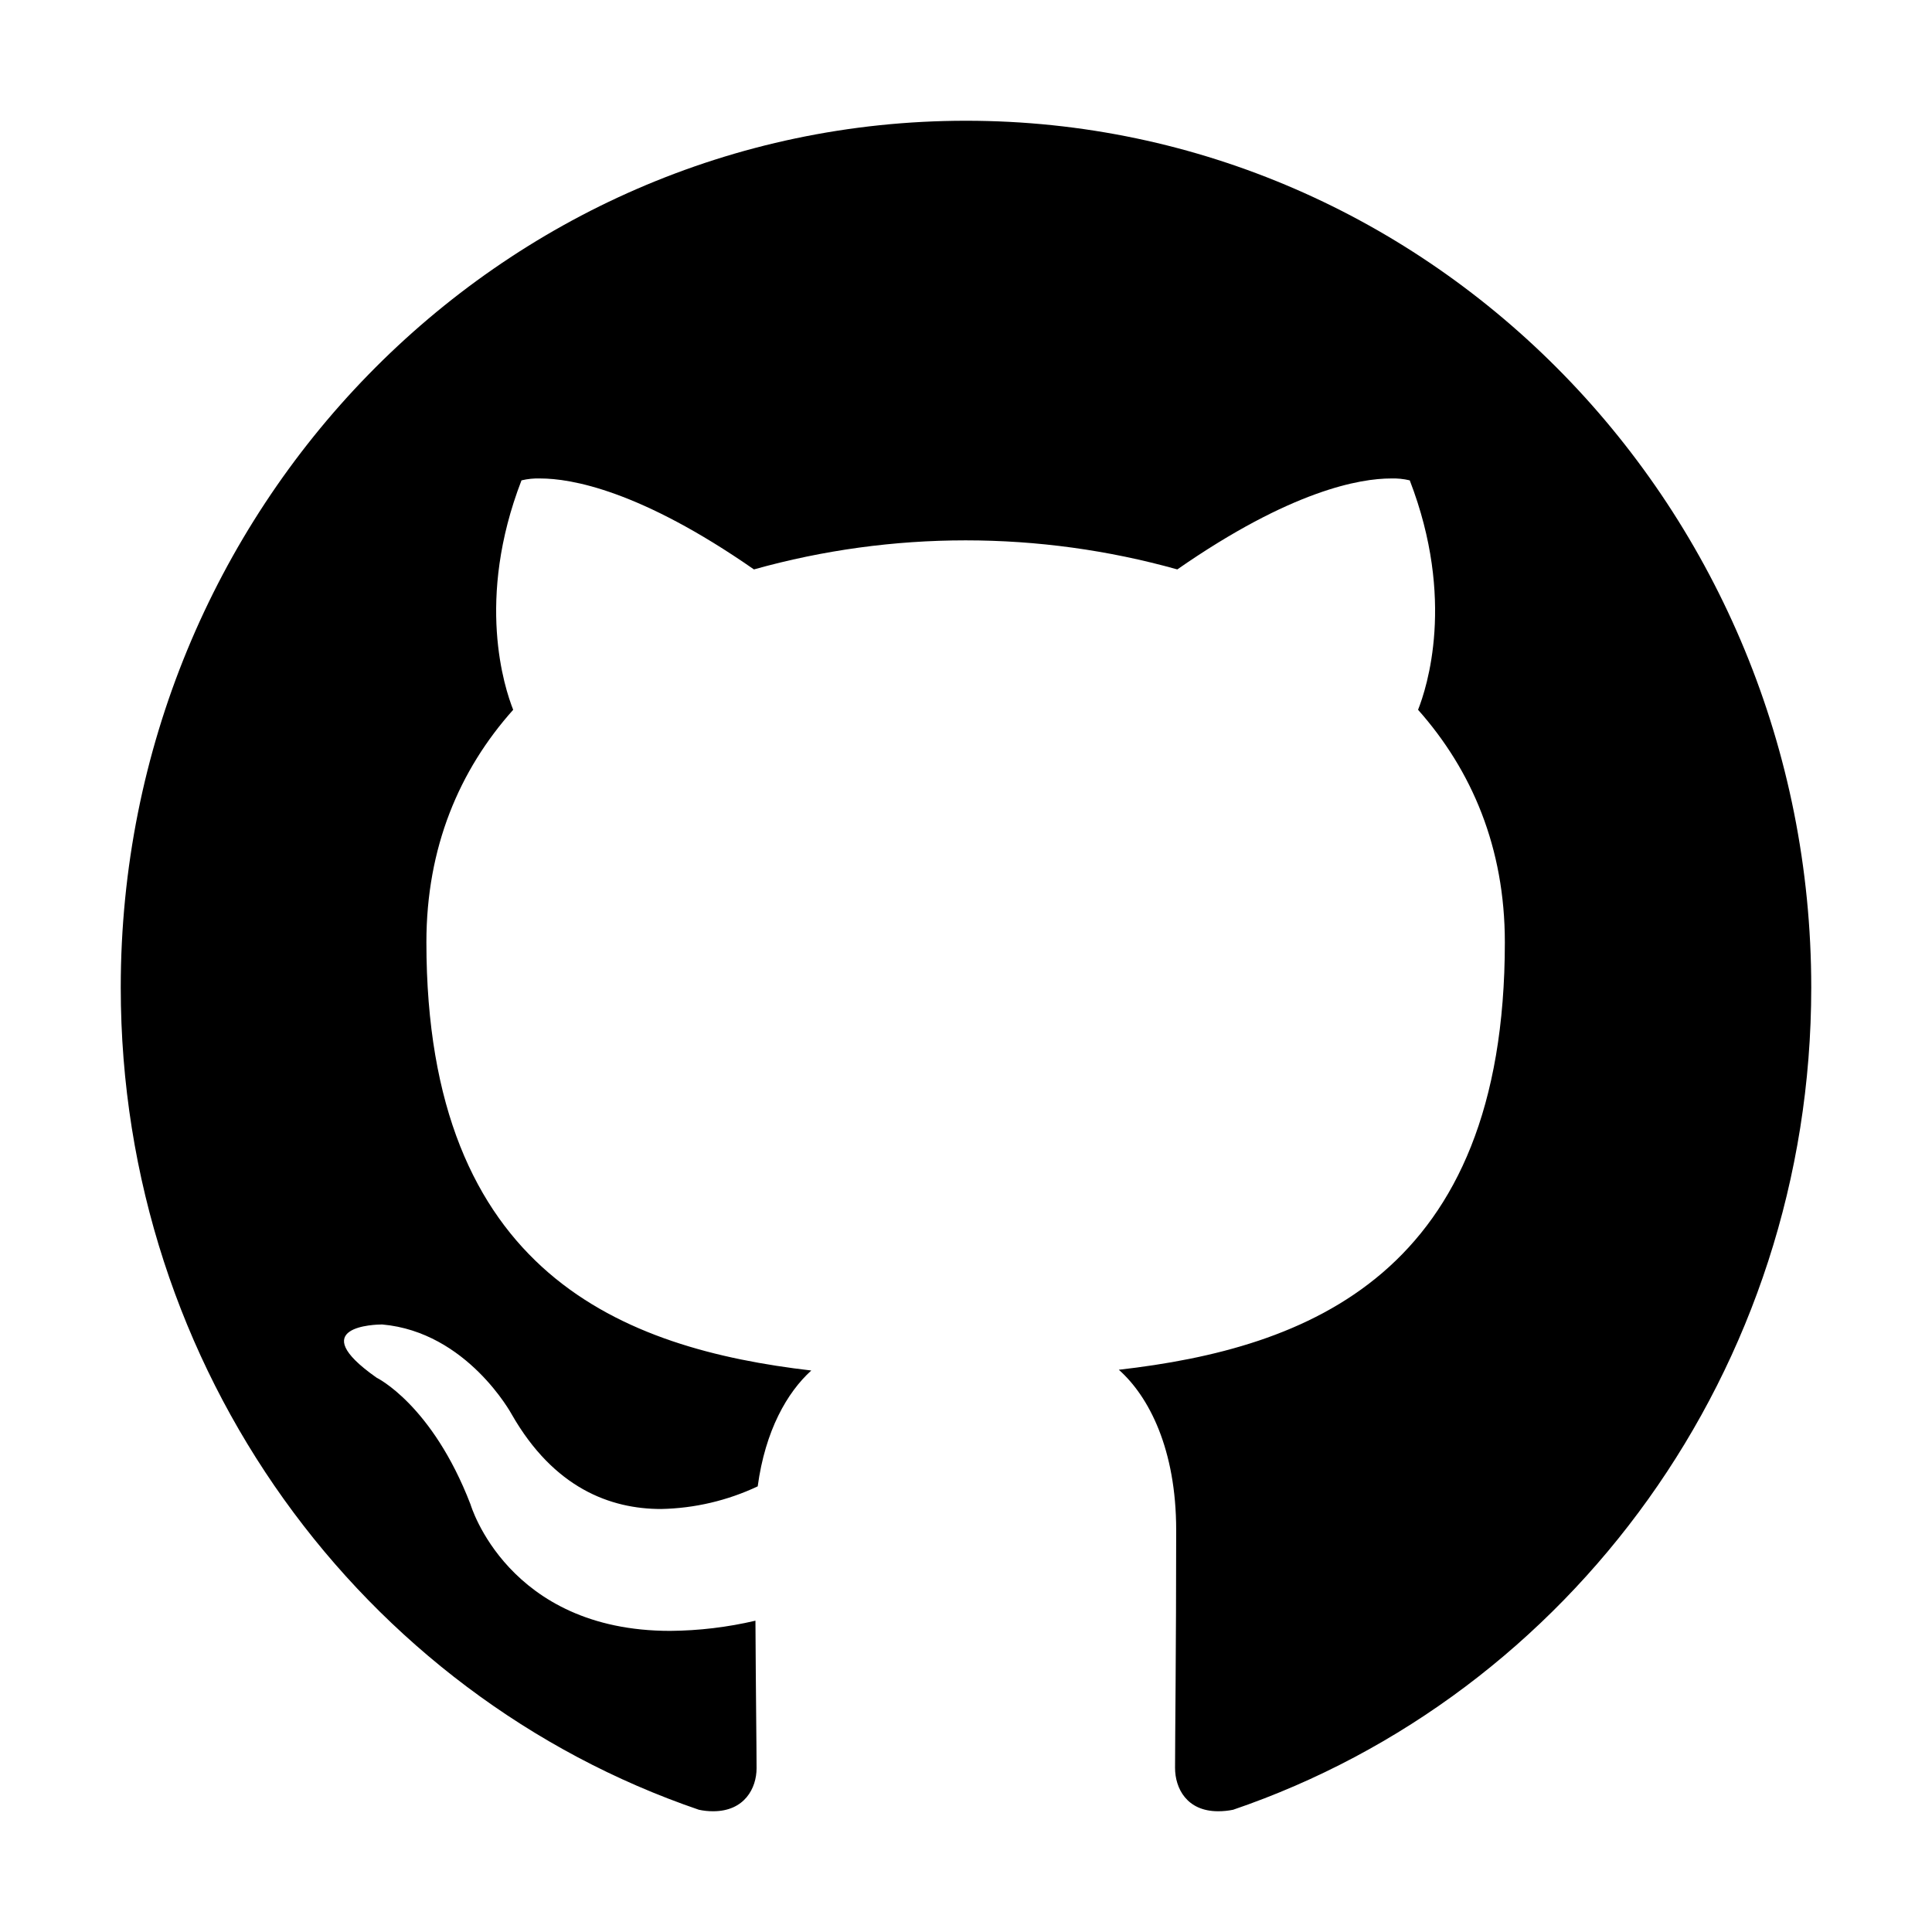
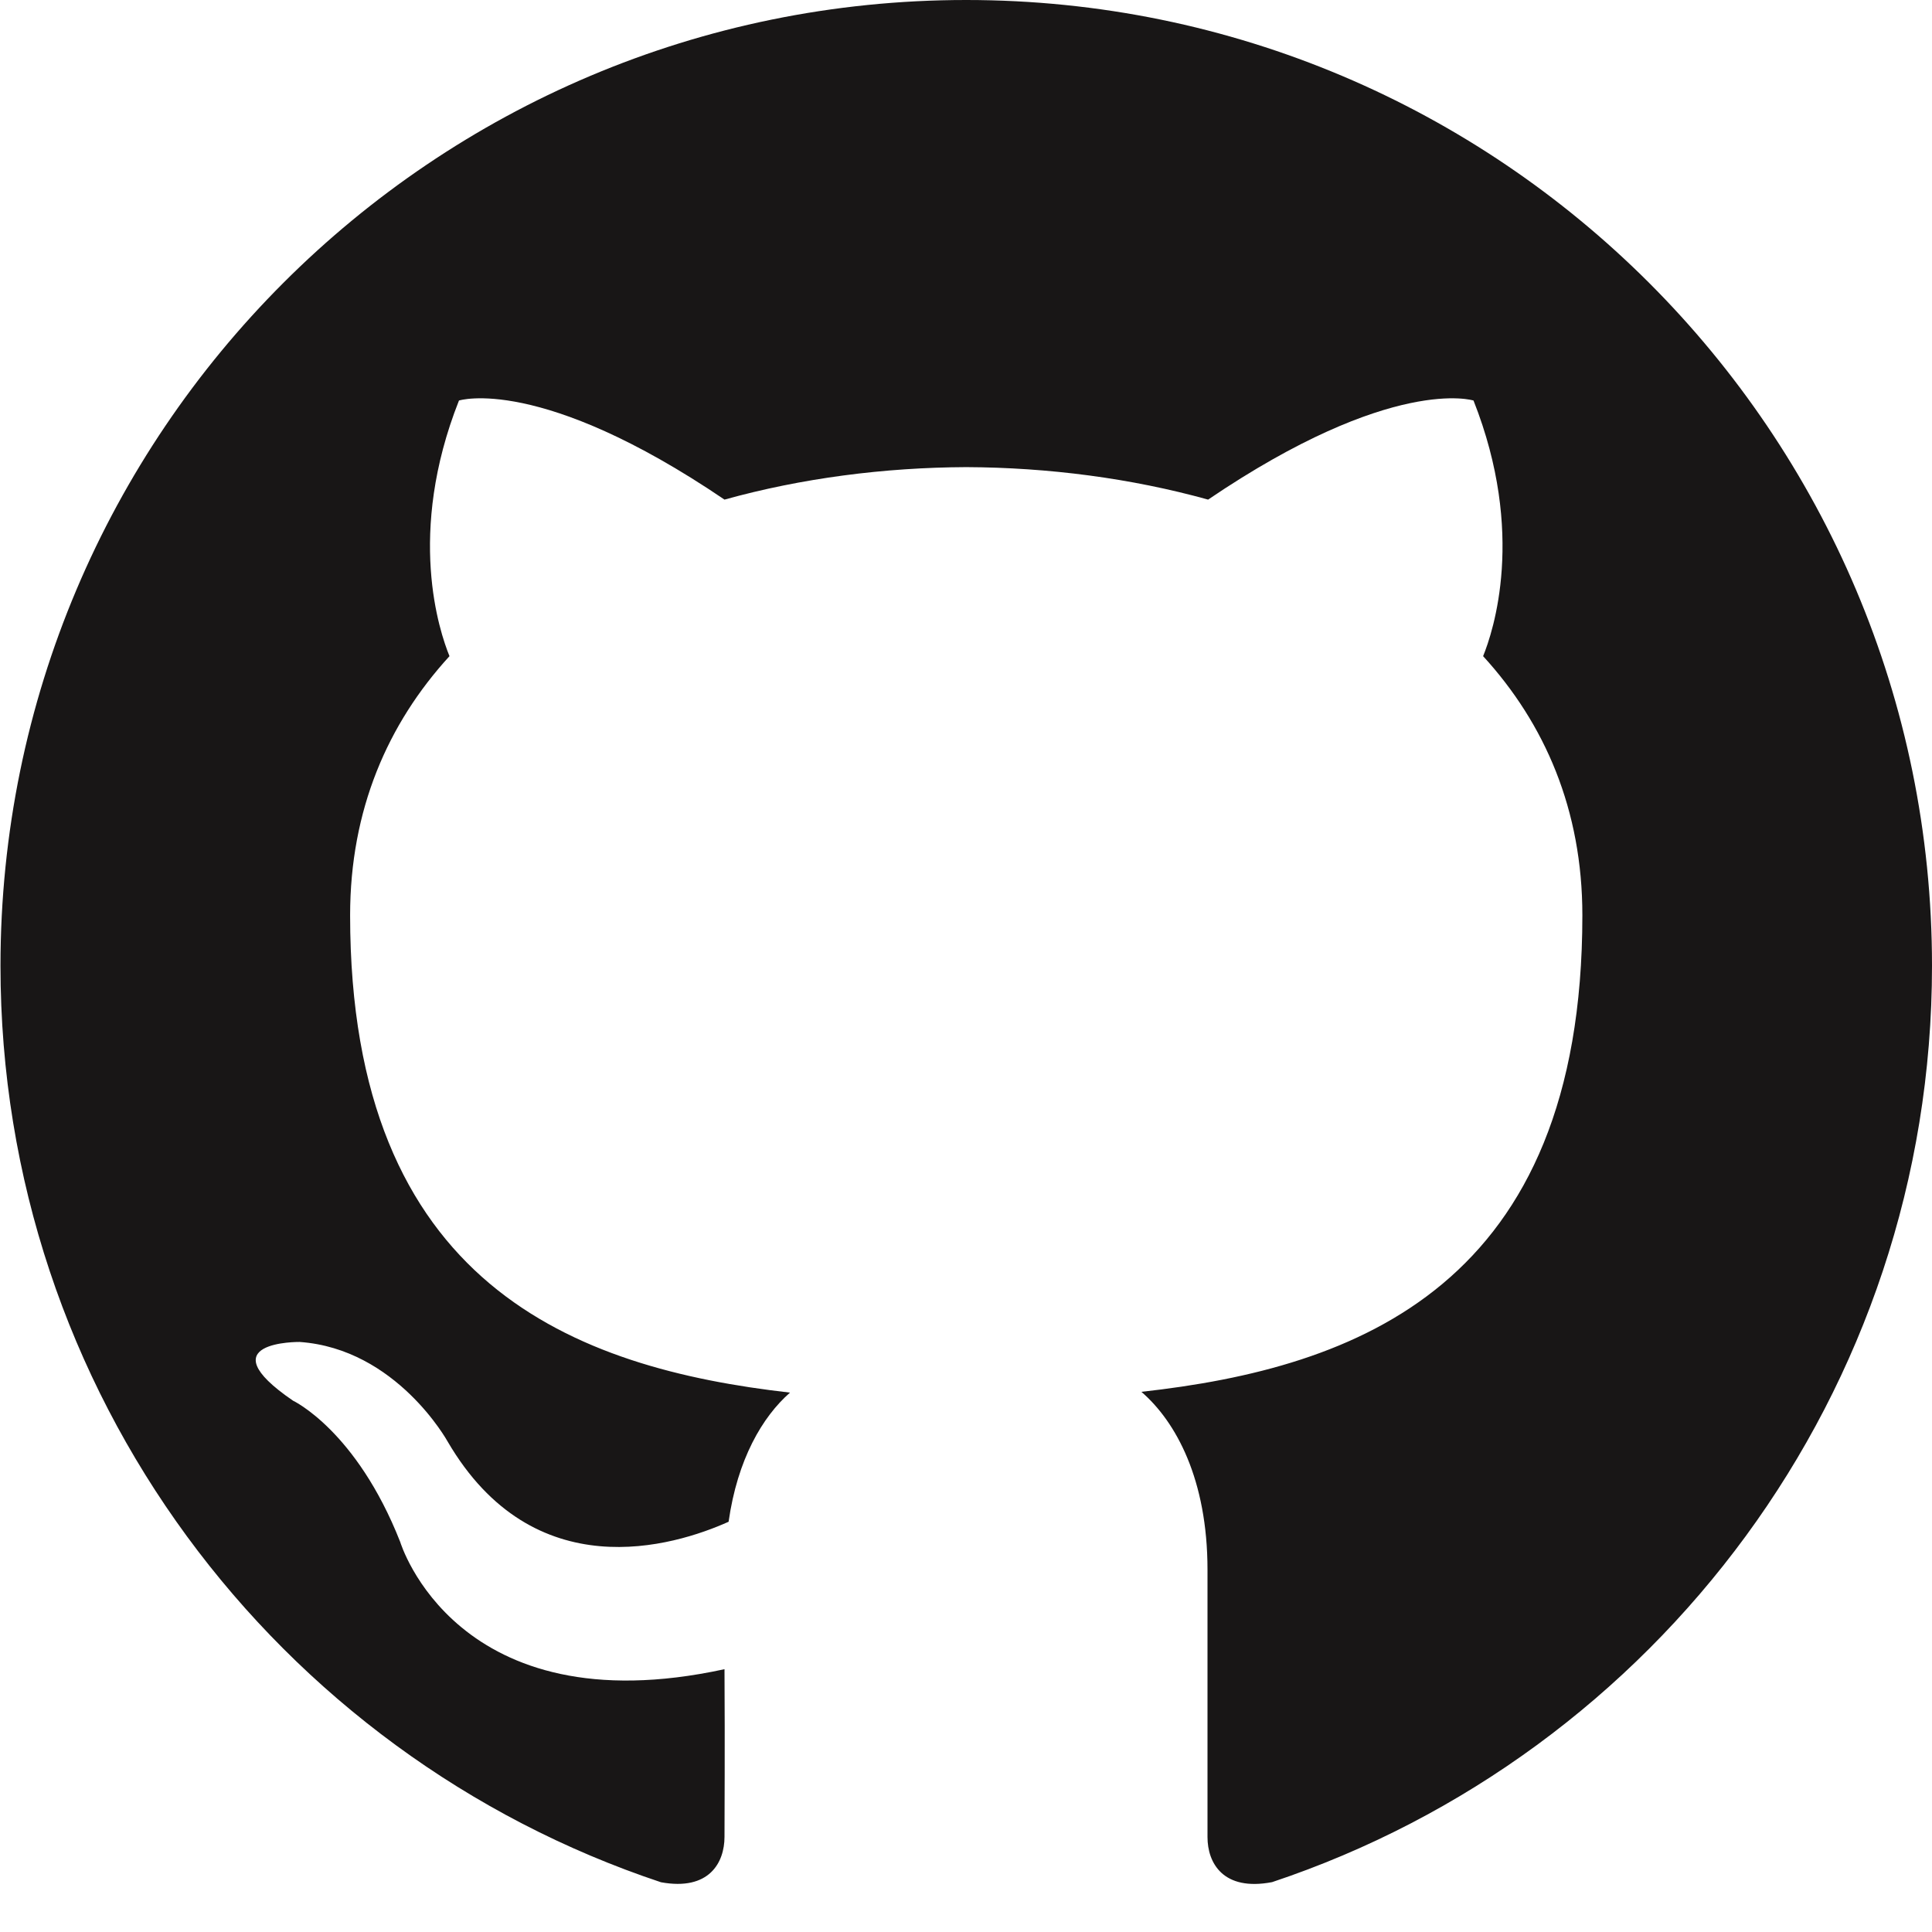
- <svg xmlns="http://www.w3.org/2000/svg" height="512" viewBox="0 0 512 512" width="512">
-   <path d="M256,32C132.3,32,32,134.9,32,261.7c0,101.5,64.2,187.5,153.2,217.9a17.56,17.56,0,0,0,3.8.4c8.3,0,11.5-6.1,11.5-11.4,0-5.5-.2-19.9-.3-39.1a102.4,102.4,0,0,1-22.6,2.7c-43.1,0-52.9-33.5-52.9-33.5-10.2-26.5-24.9-33.6-24.9-33.6-19.5-13.7-.1-14.1,1.4-14.1h.1c22.5,2,34.3,23.8,34.3,23.8,11.2,19.6,26.2,25.1,39.6,25.1a63,63,0,0,0,25.6-6c2-14.8,7.8-24.9,14.2-30.7-49.7-5.8-102-25.5-102-113.5,0-25.1,8.7-45.6,23-61.6-2.3-5.8-10-29.2,2.2-60.8a18.64,18.64,0,0,1,5-.5c8.1,0,26.4,3.1,56.6,24.1a208.21,208.21,0,0,1,112.2,0c30.2-21,48.5-24.1,56.6-24.1a18.64,18.64,0,0,1,5,.5c12.2,31.6,4.5,55,2.2,60.8,14.3,16.1,23,36.6,23,61.6,0,88.2-52.4,107.6-102.3,113.3,8,7.1,15.2,21.1,15.2,42.5,0,30.7-.3,55.5-.3,63,0,5.4,3.1,11.5,11.4,11.5a19.35,19.35,0,0,0,4-.4C415.9,449.2,480,363.1,480,261.7,480,134.9,379.7,32,256,32Z" />
+ <svg xmlns="http://www.w3.org/2000/svg" enable-background="new 0 0 32 32" height="32px" id="Layer_1" version="1.0" viewBox="0 0 32 32" width="32px" xml:space="preserve">
+   <path clip-rule="evenodd" d="M16.003,0C7.17,0,0.008,7.162,0.008,15.997  c0,7.067,4.582,13.063,10.94,15.179c0.8,0.146,1.052-0.328,1.052-0.752c0-0.38,0.008-1.442,0-2.777  c-4.449,0.967-5.371-2.107-5.371-2.107c-0.727-1.848-1.775-2.34-1.775-2.34c-1.452-0.992,0.109-0.973,0.109-0.973  c1.605,0.113,2.451,1.649,2.451,1.649c1.427,2.443,3.743,1.737,4.654,1.329c0.146-1.034,0.56-1.739,1.017-2.139  c-3.552-0.404-7.286-1.776-7.286-7.906c0-1.747,0.623-3.174,1.646-4.292C7.28,10.464,6.73,8.837,7.602,6.634  c0,0,1.343-0.43,4.398,1.641c1.276-0.355,2.645-0.532,4.005-0.538c1.359,0.006,2.727,0.183,4.005,0.538  c3.055-2.07,4.396-1.641,4.396-1.641c0.872,2.203,0.323,3.83,0.159,4.234c1.023,1.118,1.644,2.545,1.644,4.292  c0,6.146-3.74,7.498-7.304,7.893C19.479,23.548,20,24.508,20,26c0,2,0,3.902,0,4.428c0,0.428,0.258,0.901,1.07,0.746  C27.422,29.055,32,23.062,32,15.997C32,7.162,24.838,0,16.003,0z" fill="#181616" fill-rule="evenodd" />
+   <g />
+   <g />
+   <g />
+   <g />
+   <g />
+   <g />
</svg>
